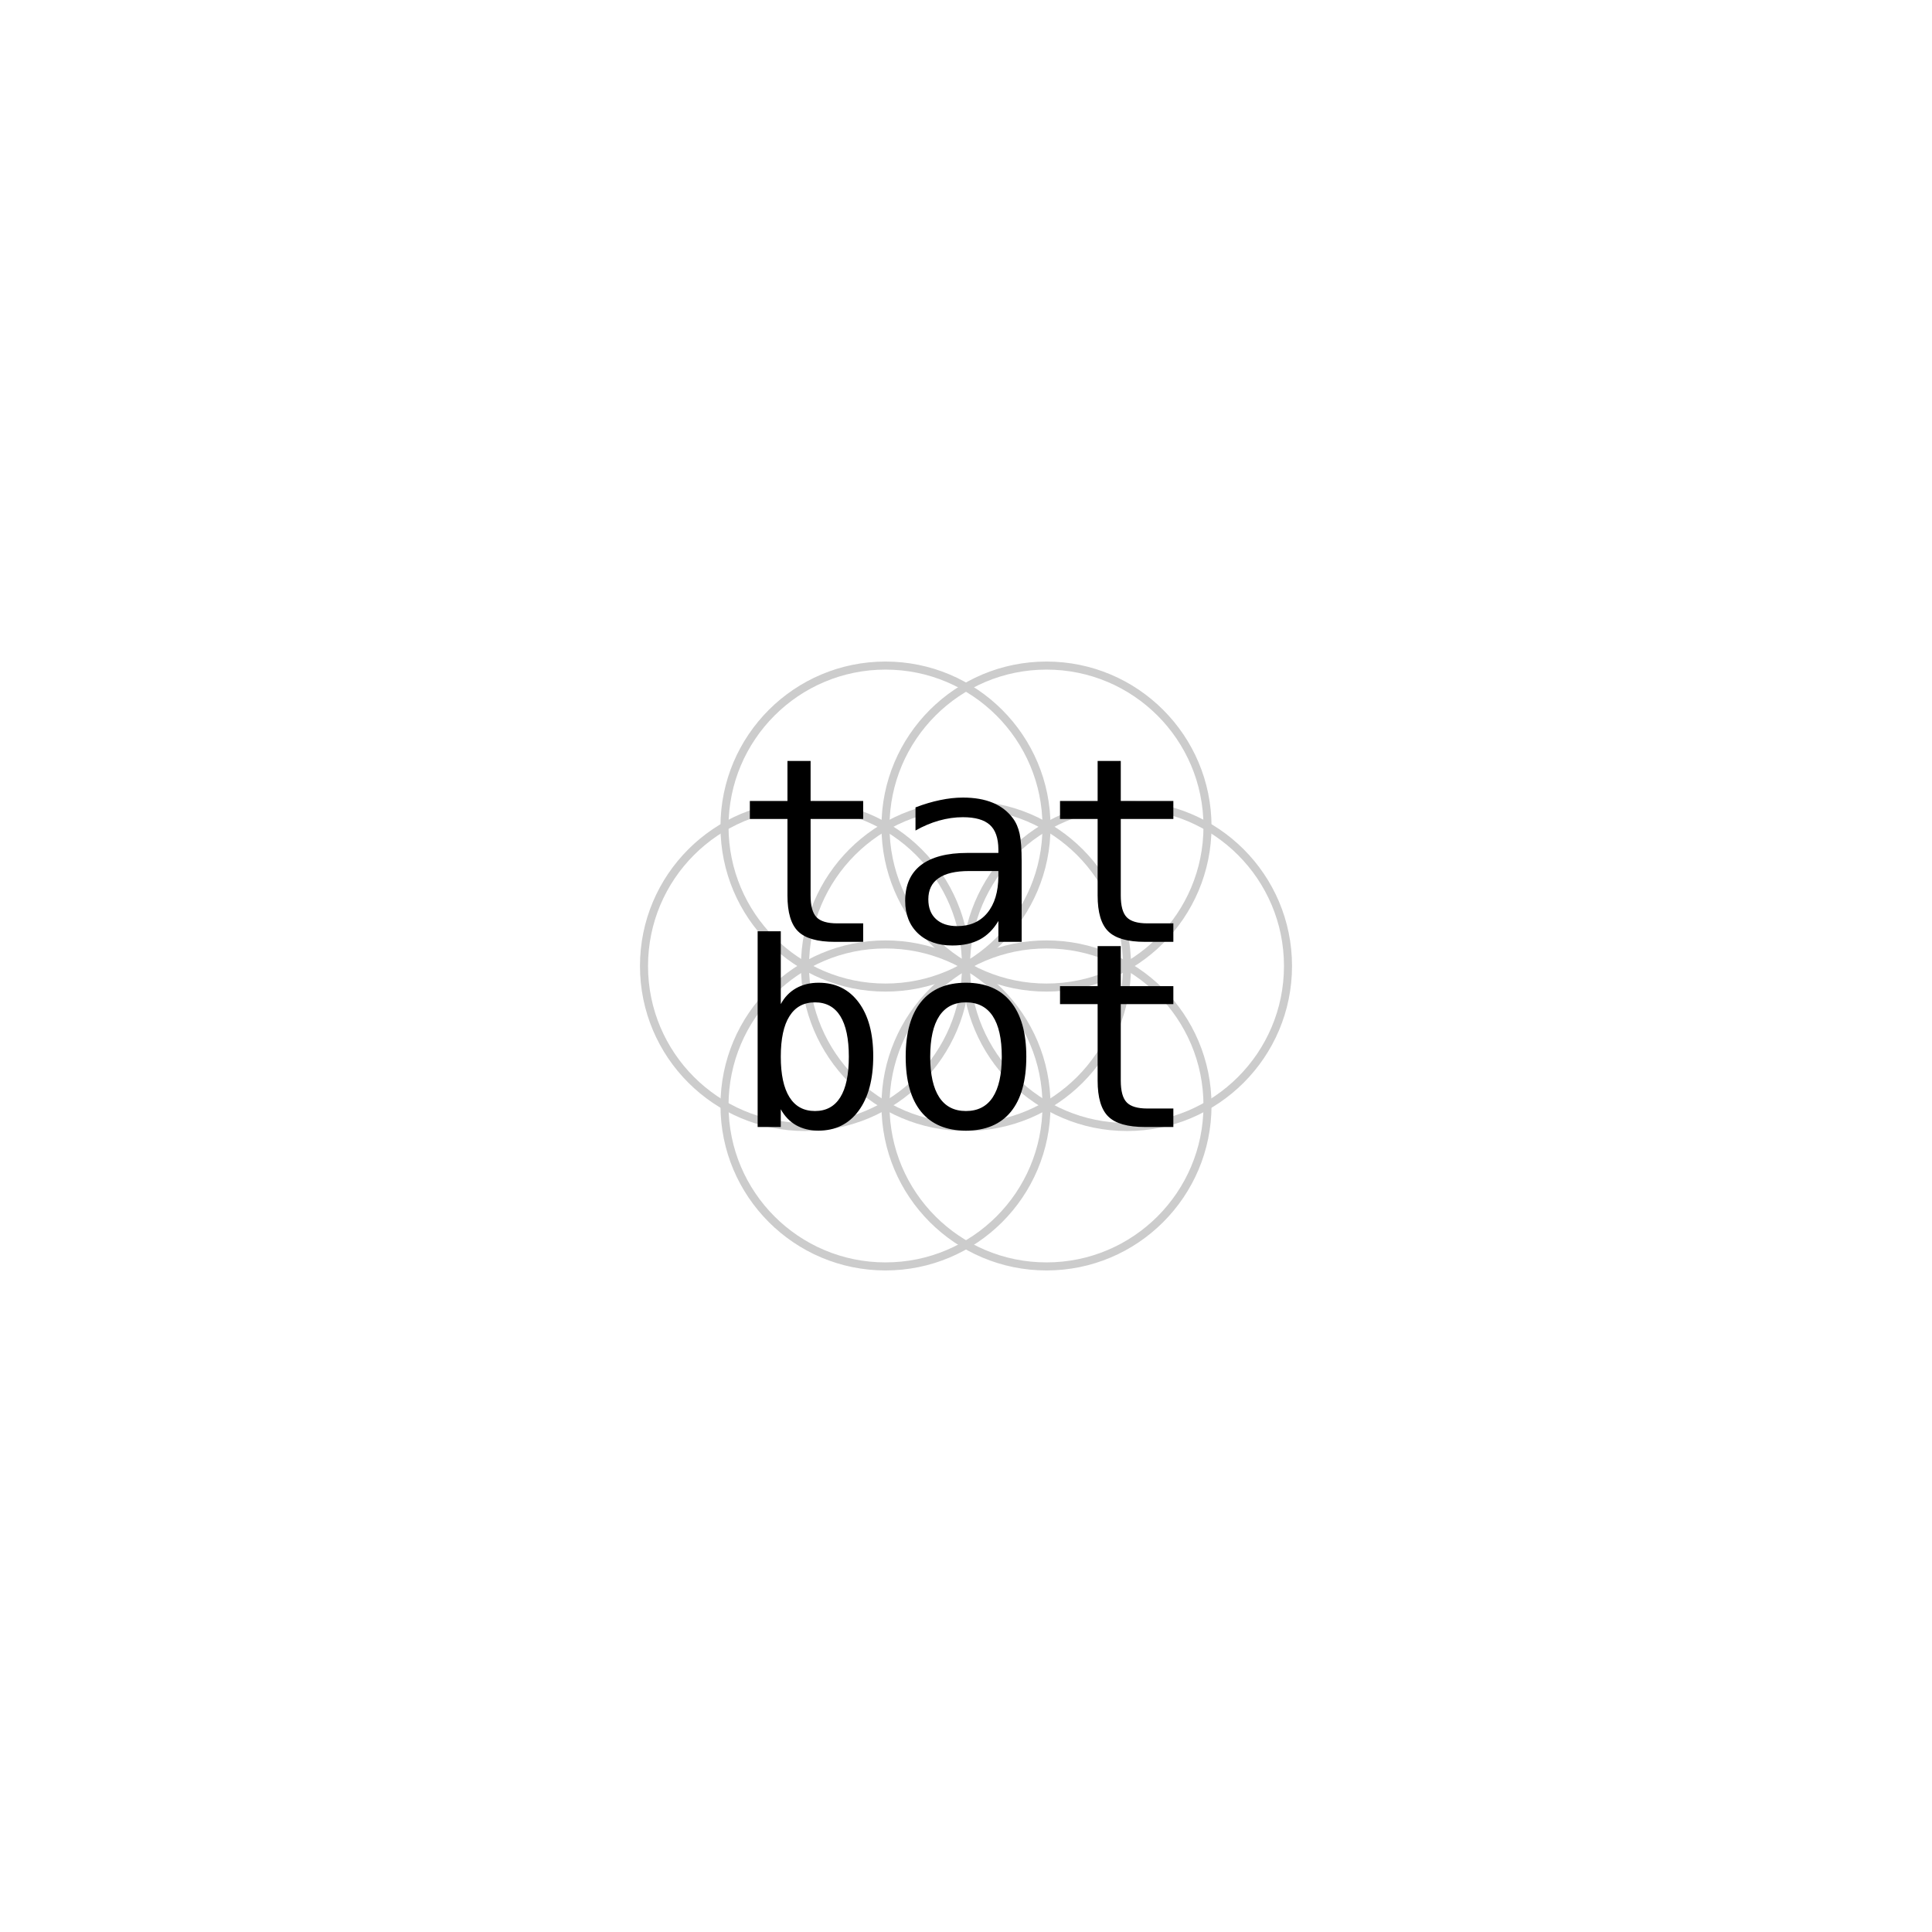
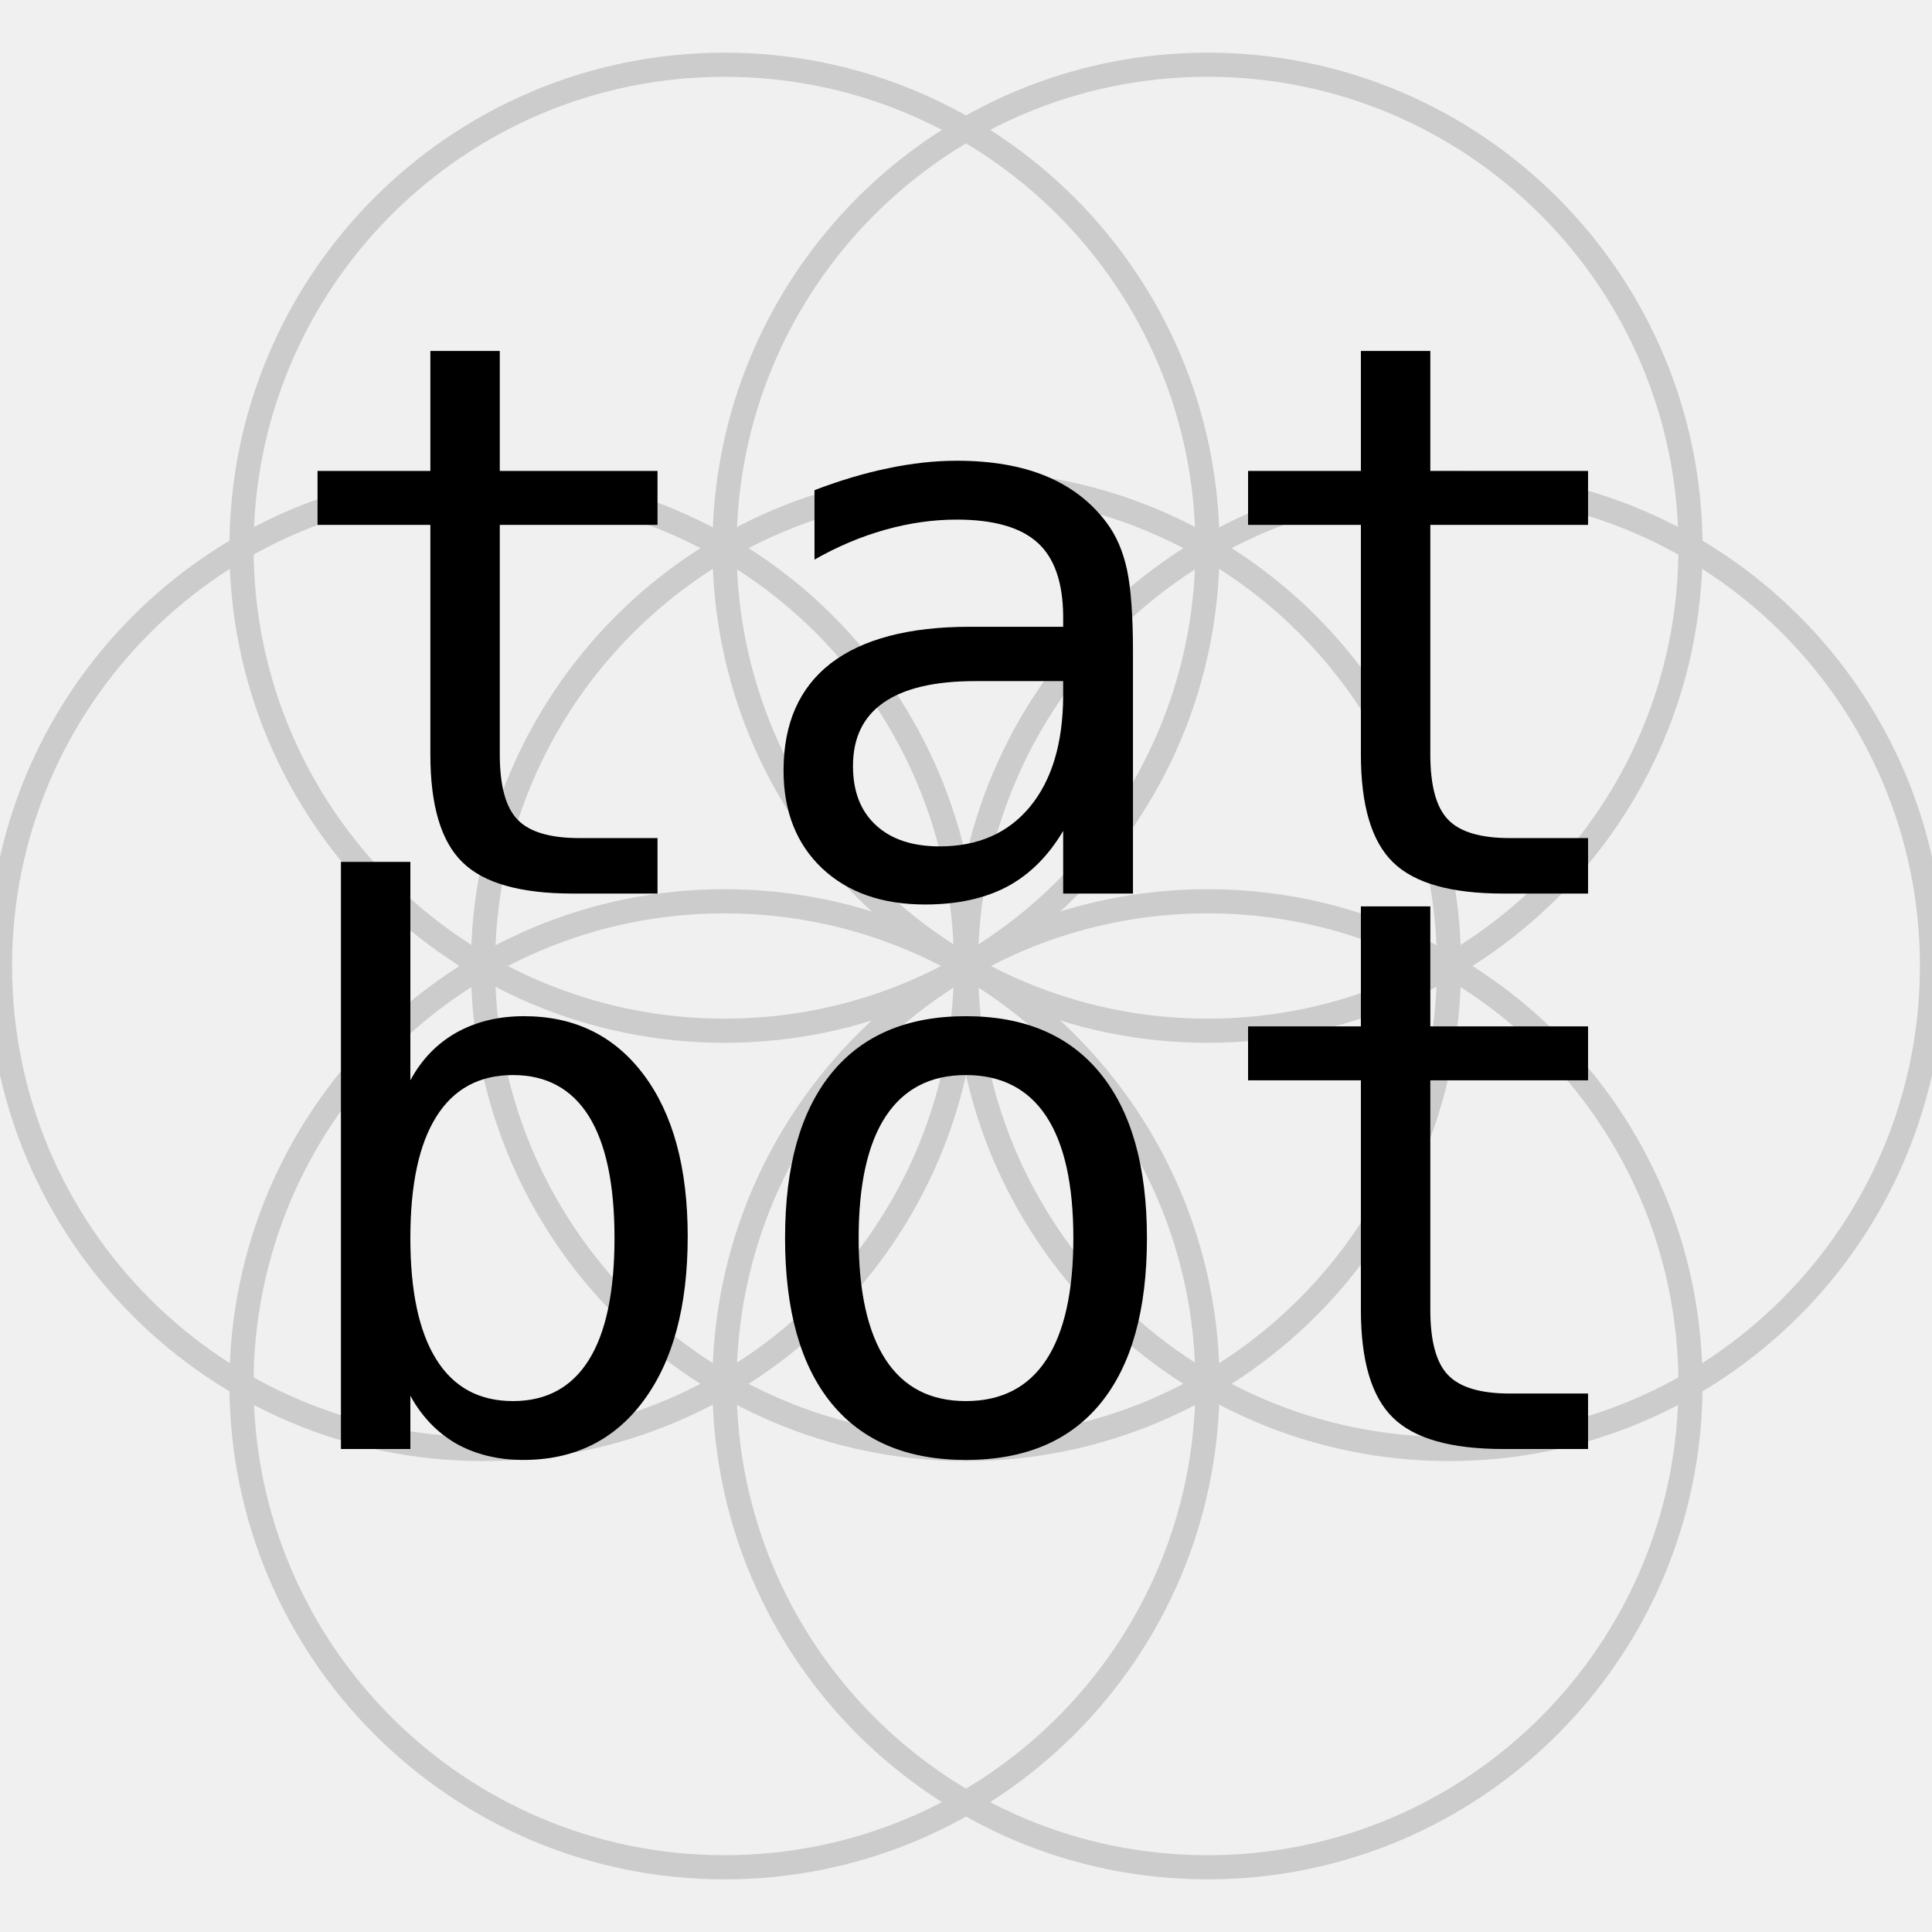
- <svg xmlns="http://www.w3.org/2000/svg" viewBox="0 0 240 240">
+ <svg xmlns="http://www.w3.org/2000/svg" viewBox="80 80 80 80">
  <rect width="100%" height="100%" fill="#fff" />
  <circle cx="120" cy="120" r="20" fill="none" stroke="#ccc" stroke-width="1" />
  <circle cx="140" cy="120" r="20" fill="none" stroke="#ccc" stroke-width="1" />
  <circle cx="130" cy="137.32" r="20" fill="none" stroke="#ccc" stroke-width="1" />
  <circle cx="110" cy="137.32" r="20" fill="none" stroke="#ccc" stroke-width="1" />
  <circle cx="100" cy="120" r="20" fill="none" stroke="#ccc" stroke-width="1" />
  <circle cx="110" cy="102.68" r="20" fill="none" stroke="#ccc" stroke-width="1" />
  <circle cx="130" cy="102.68" r="20" fill="none" stroke="#ccc" stroke-width="1" />
  <text x="120" y="117" text-anchor="middle" font-family="'DejaVu Sans Mono', monospace" font-size="32" fill="#000">tat</text>
  <text x="120" y="140" text-anchor="middle" font-family="'DejaVu Sans Mono', monospace" font-size="32" fill="#000">bot</text>
</svg>
